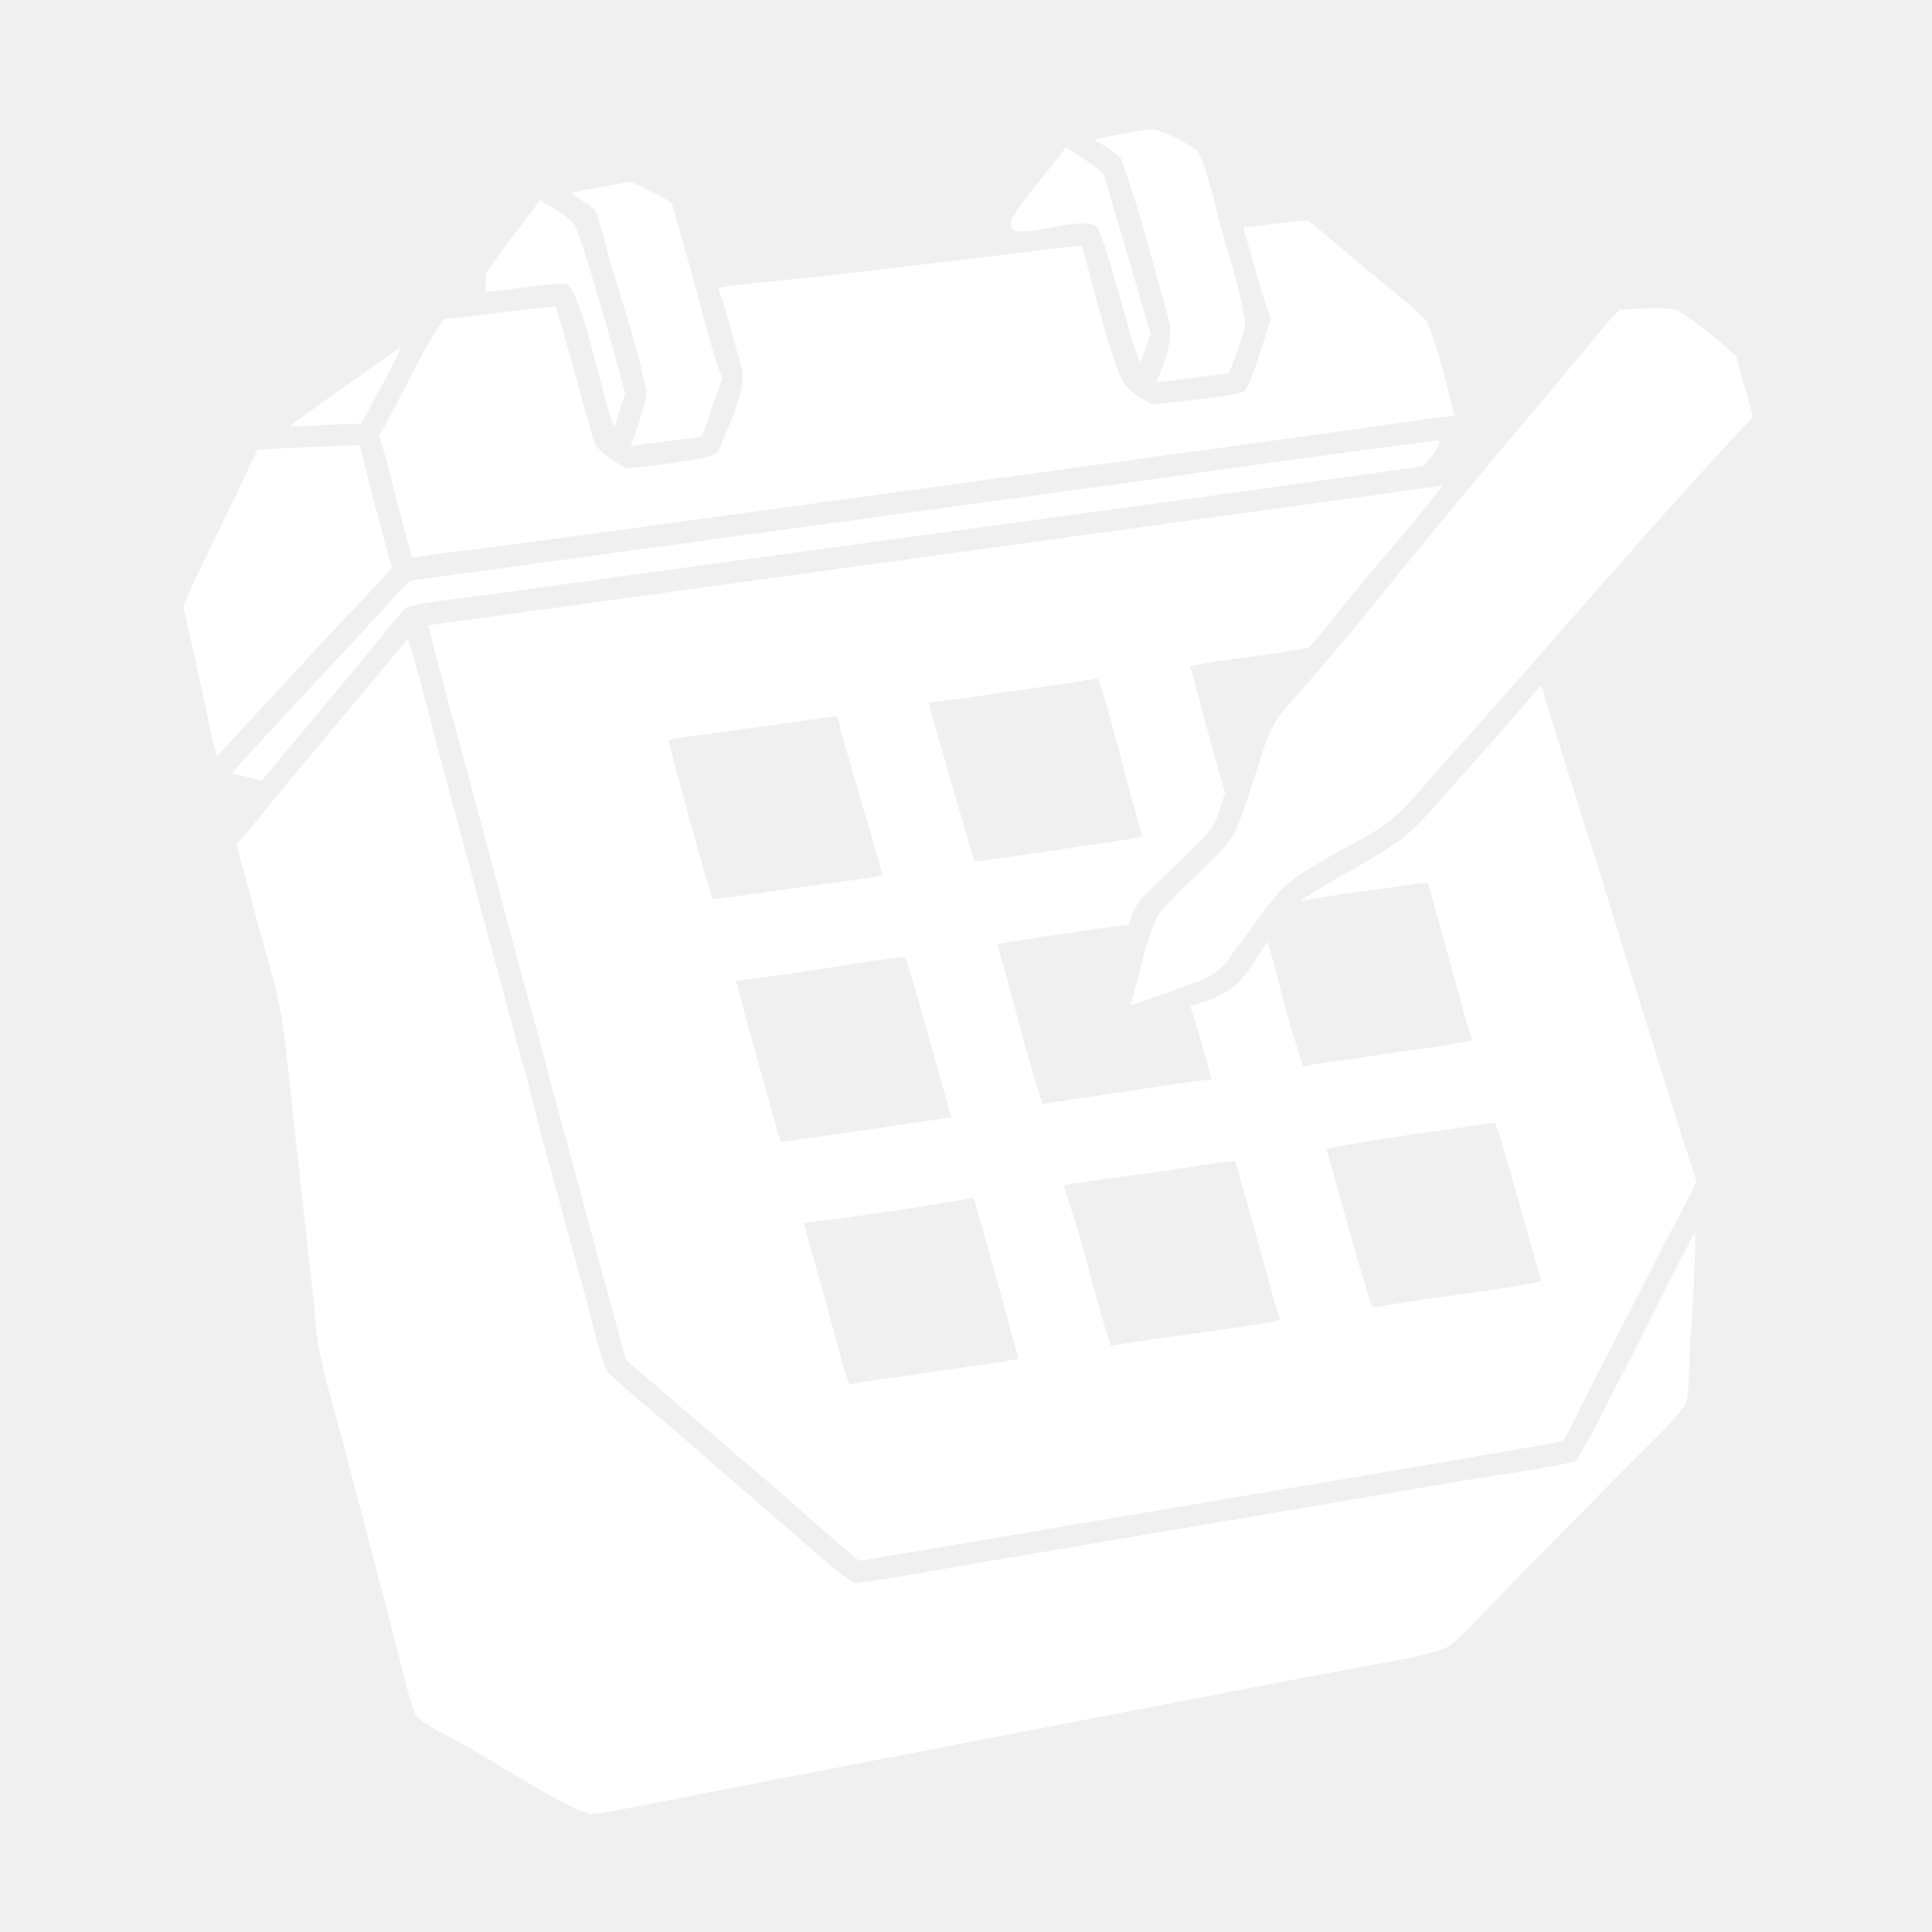
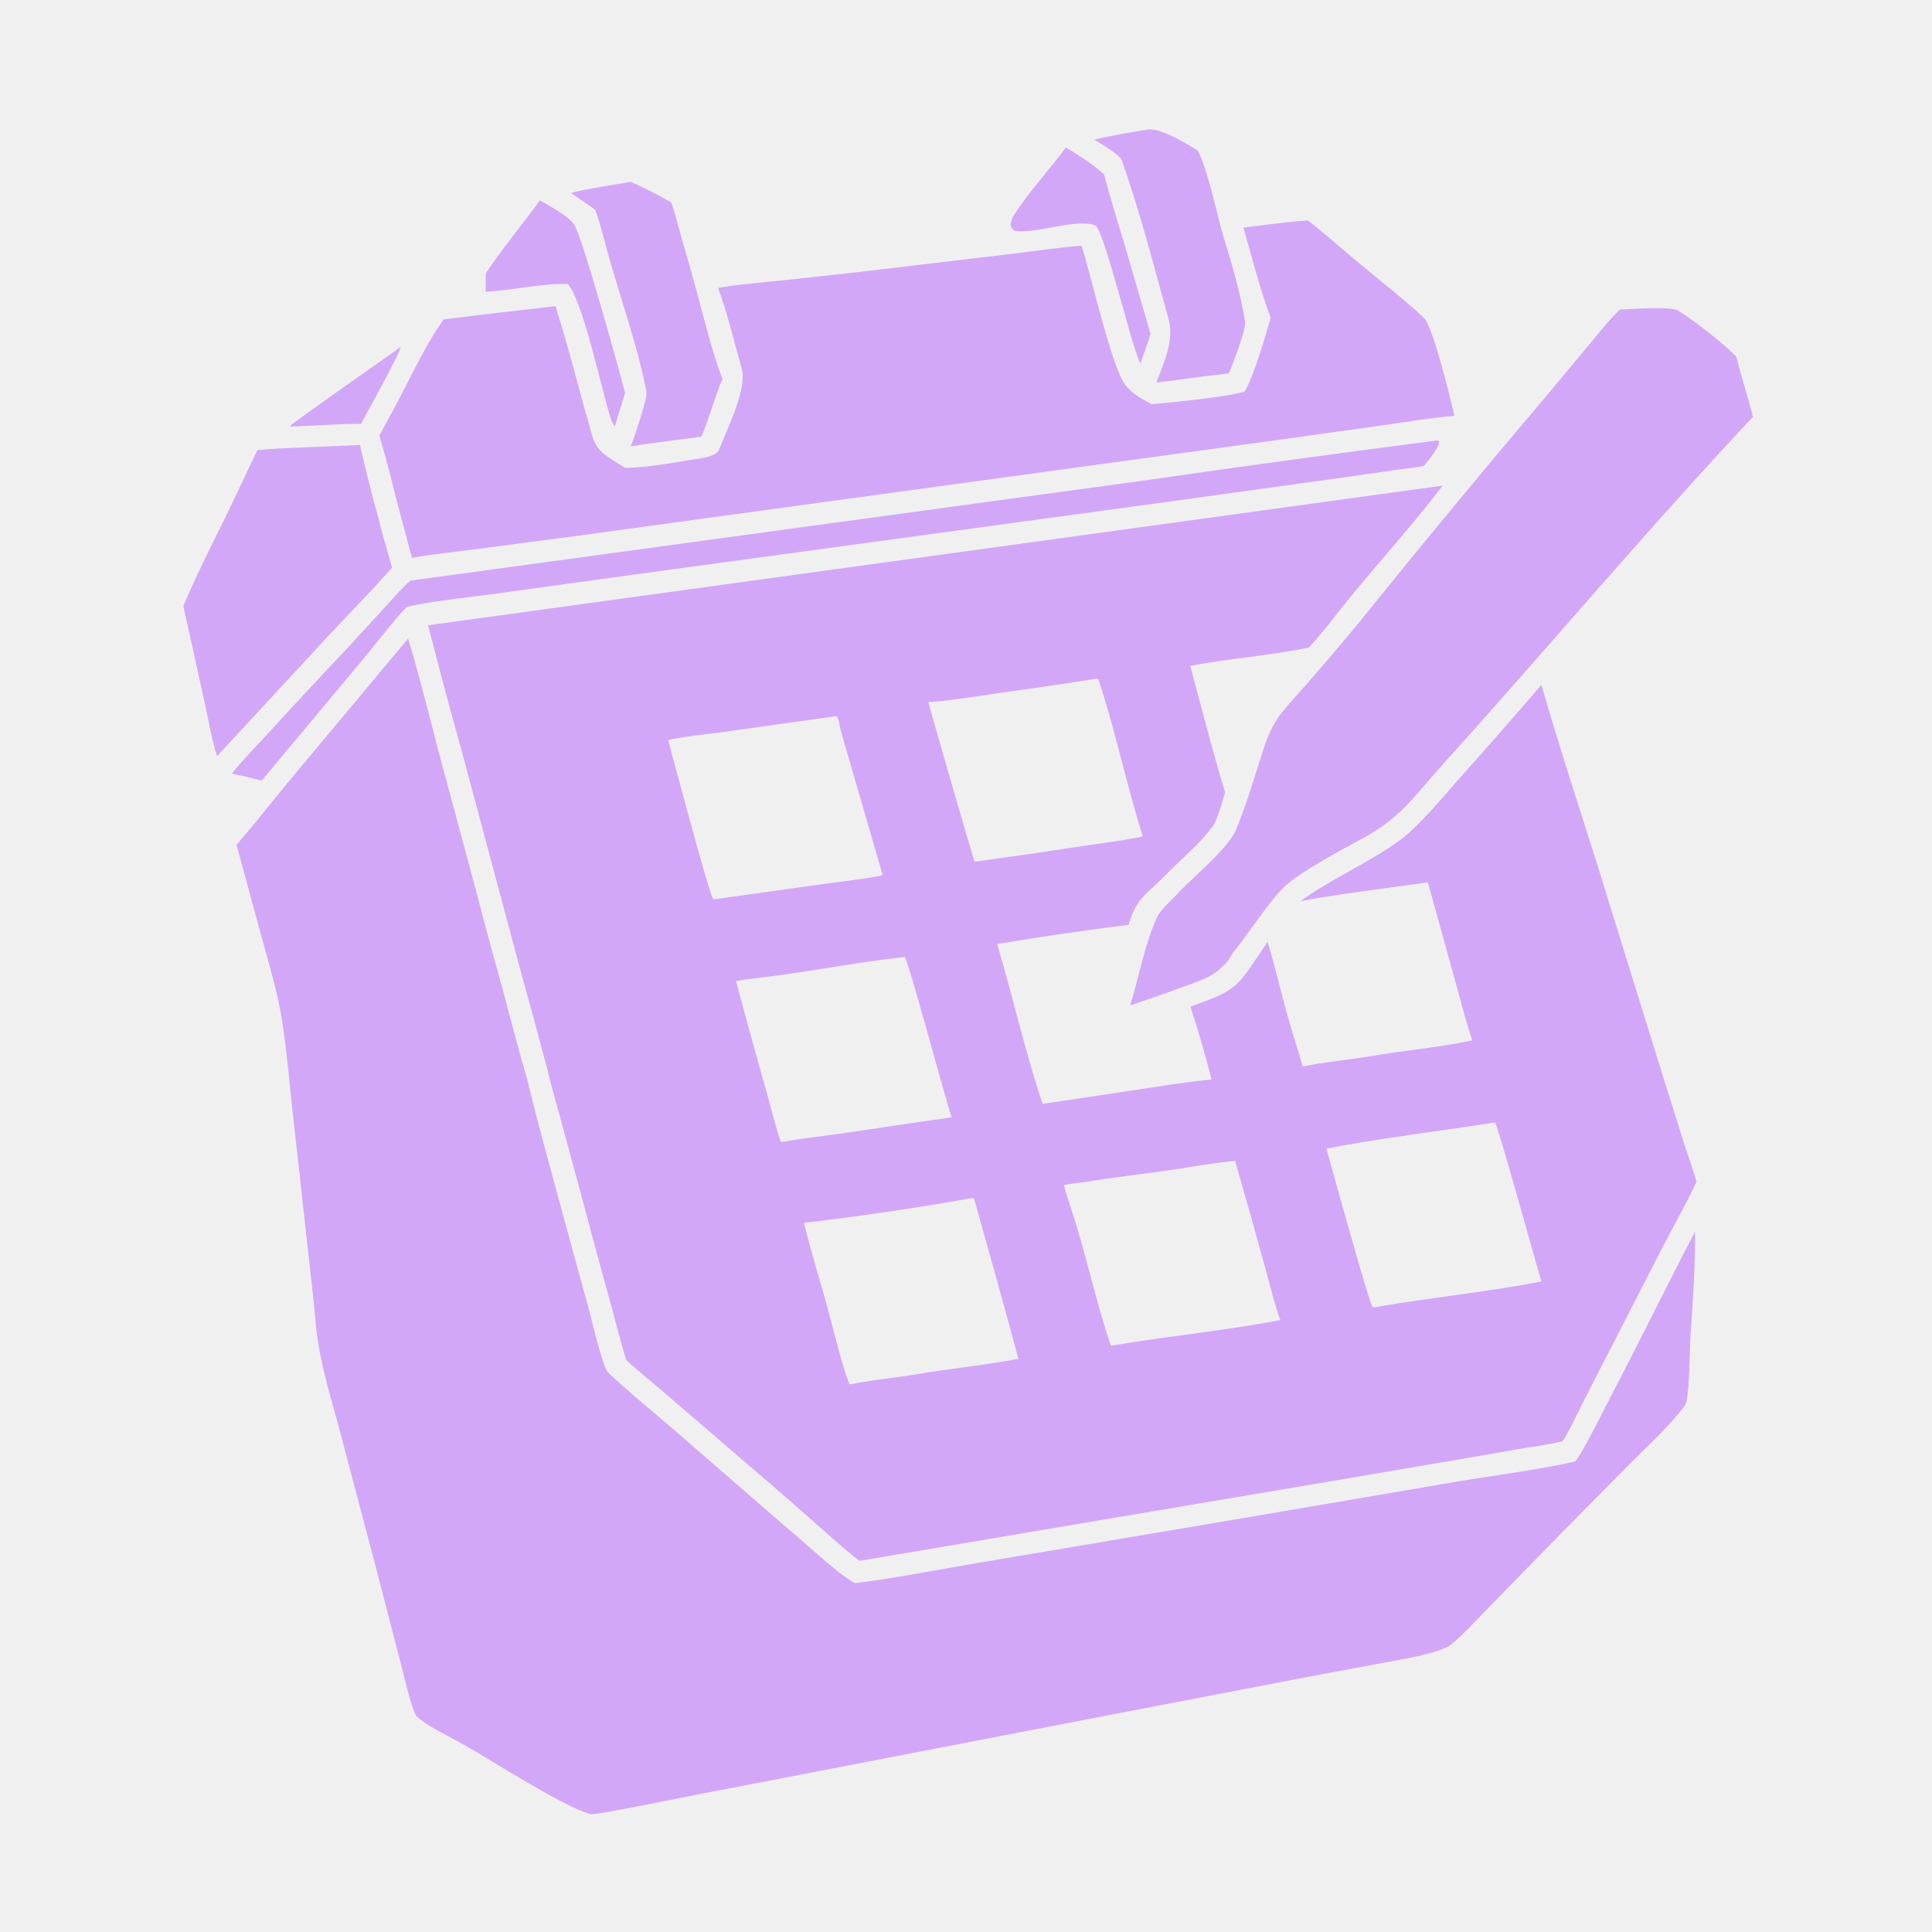
<svg xmlns="http://www.w3.org/2000/svg" width="1024" height="1024" viewBox="0 0 1024 1024">
-   <path fill="#ffffff" d="M226.886 331.413L764.627 257.397C746.277 281.616 724.711 304.474 706.05 328.58C702.123 333.653 698.122 338.429 693.805 343.174C673 347.552 651.456 348.95 630.861 352.944C636.672 374.442 642.866 398.878 649.343 420.046C648.112 424.064 645.313 434.357 643.114 437.448C636.247 447.105 625.893 455.413 617.572 464.008C607.557 474.352 602.431 475.605 598.177 490.209C576.237 492.83 550.324 496.675 528.517 500.369C536.742 527.907 543.542 558.162 552.624 585.09L606.508 576.997C617.566 575.354 631.089 573.067 642.171 572.201C638.645 558.517 635.379 546.991 630.933 533.507C657.183 524.339 655.671 522.98 671.817 499.205C675.493 510.892 678.358 523.501 681.596 535.393C684.34 545.471 687.672 555.321 690.473 565.277C702.109 562.821 714.578 561.8 726.341 559.796C744.081 556.774 762.771 555.197 780.34 551.403C777.095 541.959 774.243 530.572 771.516 520.801L756.773 467.637C735.871 470.74 709.694 473.681 689.19 477.668C705.601 465.767 726.68 456.747 742.816 444.694C752.344 437.577 766.199 420.864 774.622 411.317C788.923 395.377 803.032 379.266 816.946 362.987C826.136 394.741 836.133 425.14 846.095 456.662L880.64 567.986L892.476 605.698C894.496 611.932 897.538 620.191 899.165 626.327C894.086 637.458 887.106 649.687 881.397 660.692L853.013 716.028C847.977 725.689 843.009 735.385 838.11 745.116C835.576 750.173 831.18 759.557 828.247 763.904C822.235 765.424 814.001 766.524 807.714 767.564L782.738 771.919L707.959 784.656L455.493 827.294C446.52 820.319 436.259 810.909 427.63 803.327C415.368 792.538 403.019 781.849 390.584 771.261L350.676 736.933C345.91 732.829 335.932 724.808 331.86 720.741C329.101 711.866 326.733 702.144 324.251 693.124C318.825 673.553 313.507 653.951 308.297 634.321L296.378 590.306C294.505 583.388 291.85 574.504 290.312 567.599C285.448 549.227 280.471 530.884 275.384 512.572L244.974 398.969C238.687 376.52 232.658 354 226.886 331.413ZM414.699 605.263C420.4 604.194 426.409 603.364 432.176 602.628C456.284 599.551 480.281 595.49 504.348 592.213C501.267 583.011 481.337 508.796 479.523 507.217L479.271 507.266C453.86 509.937 427.998 515.342 402.522 518.215C398.694 518.647 393.872 519.259 390.116 520.022C395.483 540.121 401.008 560.178 406.692 580.19C407.863 584.346 412.513 602.245 413.852 605.197L414.699 605.263ZM426.119 648.111C429.657 662.987 435.023 679.741 439.033 694.714C441.732 704.788 446.463 724.257 450.136 733.476C450.924 733.778 450.58 733.797 451.155 733.647C462.378 731.278 473.907 730.435 485.16 728.486C503.11 725.377 521.948 723.637 539.768 720.187C534.332 699.75 522.743 658.161 516.338 635.525C516.061 635.341 515.783 635.156 515.505 634.972L514.191 635.18C487.805 639.938 452.625 645.135 426.119 648.111ZM563.87 628.151C564.855 632.013 566.278 636.27 567.547 640.081C575.494 663.932 580.706 689.54 588.78 713.264C618.379 708.236 649.592 705.276 678.636 699.628C676.644 695.302 672.066 677.363 670.447 671.494C665.313 652.727 660.036 634 654.616 615.314C644.352 616.137 631.087 618.603 620.67 620.114C605.327 622.338 589.303 624.142 574.074 626.647L569.091 627.232C567.4 627.483 565.568 627.849 563.87 628.151ZM581.183 359.676C564.162 362.532 546.604 364.903 529.489 367.318C518.676 368.844 502.782 371.613 492.031 372.114C493.926 379.314 515.995 456.102 516.678 456.728C535.783 454.112 554.866 451.343 573.926 448.421C583.71 446.948 596.201 445.386 605.708 443.329C597.108 416.122 590.825 385.817 582.115 359.942C581.804 359.853 581.494 359.765 581.183 359.676ZM816.988 679.182C814.5 671.318 794.004 596.489 792.291 594.928L790.604 595.196C762.661 599.601 730.388 603.379 703.044 608.82C705.644 618.193 725.85 691.442 727.522 692.813L729.407 692.729C757.756 687.762 789.165 684.713 816.988 679.182ZM442.207 379.708L383.808 387.916C376.513 388.933 360.604 390.607 354.149 392.272C356.354 400.597 376.056 474.612 378.008 476.528L379.617 476.491L436.288 468.578C444.967 467.376 459.628 465.757 467.851 463.859L449.575 400.893C448.256 396.385 446.922 391.873 445.659 387.349C444.837 384.406 444.98 382.614 443.694 379.799C442.766 379.586 443.022 379.499 442.207 379.708Z" />
-   <path fill="#ffffff" d="M679.616 544.255C682.634 545.571 681.676 550.02 681.425 552.744L680.782 552.77L680.054 552.01C679.324 549.186 679.543 547.158 679.616 544.255Z" />
-   <path fill="#ffffff" d="M470.538 455.246L471.348 456.071C471.8 458.709 471.932 461.604 470.861 464.102C468.809 460.819 469.421 458.743 470.538 455.246Z" />
-   <path fill="#ffffff" d="M839.874 727.178L841.239 728.225C842.025 730.237 841.609 731.853 841.376 734.048C838.788 731.812 839.292 730.22 839.874 727.178Z" />
-   <path fill="#ffffff" d="M872.926 663.239L873.724 664.188C874.209 666.305 873.635 667.902 873.171 670.062L872.349 669.291C871.5 666.922 871.996 665.492 872.926 663.239Z" />
-   <path fill="#ffffff" d="M856.632 695.312L857.617 696.239C858.086 698.285 857.537 699.718 857.062 701.787L856.351 701.767C855.437 699.903 856.091 697.237 856.632 695.312Z" />
-   <path fill="#ffffff" d="M216.295 338.473C220.534 352.023 224.224 366.687 227.838 380.422L231.733 395.614L251.639 469.543C255.741 484.768 259.755 500.787 264.125 515.875C265.33 520.326 266.521 525.044 267.823 529.445L268.12 530.9C271.888 544.74 275.623 559.167 279.647 572.913C286.204 600.26 294.929 630.603 302.245 658.02L312.521 695.466C313.994 700.975 319.552 724.973 322.499 727.716C333.19 737.668 345.255 747.554 356.398 757.113L399.967 794.947L429.064 820.094C435.646 825.773 445.851 835.233 453.209 839.103C474.255 836.533 501.074 831.262 522.581 827.657L659.577 804.512L772.156 785.306C791.552 782.046 816.158 778.921 834.878 774.578C839.54 768.913 850.49 746.297 854.553 738.576C869.473 710.223 883.52 681.129 898.422 652.773C898.587 671.515 897.171 690.494 895.921 709.244C895.522 715.229 895.58 741.322 893.092 744.804C886.245 754.388 873.87 765.81 865.328 774.373L825.459 814.727L789.143 851.929C783.645 857.531 775.004 866.885 769.245 871.551C763.322 876.351 741.767 879.681 733.656 881.237L691.438 889.121L577.255 911.082L371.061 950.881C365.277 951.985 315.569 962.196 313.064 961.531C298.851 957.755 261.22 933.51 246.657 925.187C241.915 922.477 236.265 919.572 231.435 916.948C229.033 915.644 220.999 910.815 220.103 908.642C216.975 901.054 214.974 891.533 212.9 883.557L199.325 831.131L180.252 758.873C174.914 739.067 168.873 720.463 167.198 699.953C166.233 688.138 164.646 675.98 163.386 664.16L154.955 587.913C153.293 572.246 151.809 555.272 149.3 539.761C147.002 525.552 142.237 509.733 138.413 495.773L125.355 447.737C135.021 436.71 143.793 425.289 153.162 414.027L216.295 338.473Z" />
-   <path fill="#ffffff" d="M659.039 120.622C669.335 119.435 683.286 117.362 693.172 116.851C700.735 122.444 714.133 134.419 721.283 140.287C725.928 144.099 754.573 167.056 756.156 170.349C761.223 180.895 767.956 207.978 770.937 220.344C758.247 221.518 744.74 223.716 732.069 225.538L678.932 232.963L495.025 258.128L304.454 284.207L252.533 291.03C241.64 292.418 229.084 293.77 218.396 295.728C217.482 292.358 216.129 287.907 215.438 284.574C212.505 274.076 209.739 263.532 207.14 252.946C205.256 245.536 203.234 238.163 201.077 230.828C205.739 222.2 210.288 213.951 214.759 205.205C220.726 193.531 227.516 180.02 235.081 169.28C254.863 166.842 274.659 164.508 294.467 162.279C299.814 179.608 305.36 199.883 310.049 217.468C316.213 237.068 312.452 236.728 331.356 247.943C343.427 247.971 360.957 244.491 373.156 242.614C375.709 242.094 380.17 240.887 381.201 238.167C385.279 227.409 395.819 206.86 393.243 195.762C389.601 183.097 385.139 164.417 380.596 152.67C387.697 151.077 399.971 150.12 407.496 149.329C423.354 147.703 439.203 145.99 455.043 144.188L536.891 134.468C547.608 133.223 562.837 130.914 573.282 130.26C577.989 144.848 589.074 193.896 596.224 203.735C599.211 207.845 603.982 210.816 608.414 213.142C609.155 213.531 609.894 213.871 610.66 214.209C619.678 213.415 652.931 210.234 659.794 207.391C664.737 198.751 670.643 178.443 673.491 168.433C668.083 154.226 663.335 135.645 659.039 120.622Z" />
-   <path fill="#ffffff" d="M858.642 164.088C863.942 163.772 885.803 162.413 889.171 164.478C897.875 169.813 913.179 181.767 920.261 188.986C922.889 199.721 926.388 210.184 929.127 220.909C885.646 267.163 841.713 318.268 799.538 366.112C787.664 379.611 775.699 393.029 763.643 406.366C748.397 423.484 741.905 433.811 721.559 444.716C710.808 450.478 691.182 461.11 682.541 468.383C673.487 476.003 661.794 495.12 653.341 505.055L650.758 509.312C644.603 516.668 638.891 518.791 630.085 522.004C619.768 525.768 609.434 529.422 599.012 532.893C603.746 517.813 606.759 499.879 613.422 485.865C615.227 482.068 620.626 477.46 623.463 474.347C631.541 465.482 649.702 450.983 654.784 440.521C660.595 426.734 664.97 411.554 669.587 397.266C674.98 380.573 680.282 376.623 691.729 363.525C701.078 352.838 710.295 342.036 719.377 331.122C751.857 290.765 784.859 250.831 818.375 211.329L843.285 181.453C847.051 176.943 854.531 167.567 858.642 164.088Z" />
-   <path fill="#ffffff" d="M650.758 509.312C648.729 508.434 648.005 508.137 647.794 505.725C648.744 504.007 648.069 504.614 649.911 503.866C651.821 504.057 651.722 504.024 653.341 505.055L650.758 509.312Z" />
-   <path fill="#ffffff" d="M136.478 238.502C153.805 237.05 173.199 236.835 190.76 235.818C193.856 248.887 196.922 262.075 200.733 274.965C201.465 278.659 202.457 282.014 203.485 285.637L207.786 300.814C197.119 313.032 185.566 324.678 174.508 336.515L115.039 400.815C112.541 393.167 110.287 380.704 108.503 372.502L97.17 321.191C106.157 299.796 117.407 279.08 127.19 258.024C130.223 251.497 133.295 244.954 136.478 238.502Z" />
-   <path fill="#ffffff" d="M759.887 233.699C761.636 233.52 761.721 233.188 762.865 233.936C762.666 237.617 757.059 244.072 754.587 246.945C751.517 247.677 745.029 248.362 741.666 248.836L715.529 252.578L625.041 265.135L336.229 304.521L261.02 314.905C250.685 316.271 224.073 319.184 215.462 321.84C210.956 326.036 197.768 343.053 192.978 348.769L138.689 413.77C135.561 412.93 132.274 412.167 129.118 411.387L122.916 410.084C126.738 404.801 136.853 394.413 141.88 388.937C155.826 373.681 169.9 358.541 184.099 343.518L204.927 320.891C207.708 317.845 214.608 309.856 217.623 307.735L605.842 254.754C657.135 247.342 708.485 240.323 759.887 233.699Z" />
-   <path fill="#ffffff" d="M302.594 102.251C310.868 100.072 325.532 97.921 334.321 96.354C341.668 99.646 348.844 103.306 355.823 107.32C357.528 112.123 359.371 119.503 360.84 124.618C364.134 135.868 367.304 147.154 370.349 158.474C373.894 171.82 378.028 188.193 382.92 200.877C378.871 210.053 375.869 222.117 371.719 231.43C359.219 233.319 346.912 234.432 334.335 236.615C335.939 232.274 343.287 211.086 342.643 207.734C337.467 180.78 327.314 154.225 320.405 127.571C319.026 122.251 317.331 116.507 315.566 111.307C311.596 108.304 306.735 105.115 302.594 102.251Z" />
-   <path fill="#ffffff" d="M608.34 68.646C614.871 67.583 629.192 76.203 634.919 79.875C640.902 92.097 644.71 113.19 648.81 126.527C653.073 140.392 657.847 156.573 659.919 170.735C660.489 174.63 653.249 193.424 651.292 197.891C642.643 198.877 634.006 199.964 625.382 201.152C621.441 201.773 616.917 202.229 612.916 202.728C616.724 192.492 622.6 180.695 619.288 168.836C611.815 142.072 603.963 111.14 594.523 84.888C593.47 81.959 583.059 75.878 579.955 73.965C589.23 71.822 598.959 70.201 608.34 68.646Z" />
-   <path fill="#ffffff" d="M598.508 80.302L599.291 81.119C599.831 83.867 599.469 86.076 599.238 88.869L598.236 87.921C597.502 85.014 597.697 83.198 598.508 80.302Z" />
-   <path fill="#ffffff" d="M286.185 106.165C291.156 109.149 300.899 114.287 304.222 118.832C308.441 124.603 328.415 196.992 331.338 208.395C329.684 213.785 327.301 220.743 325.897 226.059C324.588 224.401 324.385 223.511 323.611 221.499C318.63 206.026 309.137 159.951 300.96 150.478C286.2 150.255 271.787 153.861 257.454 154.674C257.453 151.519 257.371 147.918 257.506 144.806C265.427 132.819 277.462 118.279 286.185 106.165Z" />
-   <path fill="#ffffff" d="M564.927 78.151C571.033 81.867 580.212 87.58 585.162 92.436C588.635 105.587 592.395 117.361 596.247 130.319L609.836 176.963C608.093 182.268 606.275 187.548 604.384 192.802C600.919 184.161 598.457 174.655 595.933 165.674L589.652 143.76C588.298 139.421 582.948 120.389 580.488 119.456C570.391 115.628 549.364 124.015 538.365 122.41C537.002 122.211 536.355 121.02 535.797 120.104C535.512 117.512 536.294 115.689 537.714 113.516C545.796 101.152 556.231 90.025 564.927 78.151Z" />
-   <path fill="#ffffff" d="M212.292 183.969C212.471 186.382 194.042 219.653 191.364 224.637C179.13 224.62 166.205 225.742 153.84 226.069L153.823 225.672C154.533 224.568 206.952 187.698 212.292 183.969Z" />
+   <path fill="#D3A7F7" d="M226.886 331.413L764.627 257.397C746.277 281.616 724.711 304.474 706.05 328.58C702.123 333.653 698.122 338.429 693.805 343.174C673 347.552 651.456 348.95 630.861 352.944C636.672 374.442 642.866 398.878 649.343 420.046C648.112 424.064 645.313 434.357 643.114 437.448C636.247 447.105 625.893 455.413 617.572 464.008C607.557 474.352 602.431 475.605 598.177 490.209C576.237 492.83 550.324 496.675 528.517 500.369C536.742 527.907 543.542 558.162 552.624 585.09L606.508 576.997C617.566 575.354 631.089 573.067 642.171 572.201C638.645 558.517 635.379 546.991 630.933 533.507C657.183 524.339 655.671 522.98 671.817 499.205C675.493 510.892 678.358 523.501 681.596 535.393C684.34 545.471 687.672 555.321 690.473 565.277C702.109 562.821 714.578 561.8 726.341 559.796C744.081 556.774 762.771 555.197 780.34 551.403C777.095 541.959 774.243 530.572 771.516 520.801L756.773 467.637C735.871 470.74 709.694 473.681 689.19 477.668C705.601 465.767 726.68 456.747 742.816 444.694C752.344 437.577 766.199 420.864 774.622 411.317C788.923 395.377 803.032 379.266 816.946 362.987C826.136 394.741 836.133 425.14 846.095 456.662L880.64 567.986L892.476 605.698C894.496 611.932 897.538 620.191 899.165 626.327C894.086 637.458 887.106 649.687 881.397 660.692L853.013 716.028C847.977 725.689 843.009 735.385 838.11 745.116C835.576 750.173 831.18 759.557 828.247 763.904C822.235 765.424 814.001 766.524 807.714 767.564L782.738 771.919L707.959 784.656L455.493 827.294C446.52 820.319 436.259 810.909 427.63 803.327C415.368 792.538 403.019 781.849 390.584 771.261L350.676 736.933C345.91 732.829 335.932 724.808 331.86 720.741C329.101 711.866 326.733 702.144 324.251 693.124C318.825 673.553 313.507 653.951 308.297 634.321L296.378 590.306C294.505 583.388 291.85 574.504 290.312 567.599C285.448 549.227 280.471 530.884 275.384 512.572L244.974 398.969C238.687 376.52 232.658 354 226.886 331.413ZM414.699 605.263C420.4 604.194 426.409 603.364 432.176 602.628C456.284 599.551 480.281 595.49 504.348 592.213C501.267 583.011 481.337 508.796 479.523 507.217L479.271 507.266C453.86 509.937 427.998 515.342 402.522 518.215C398.694 518.647 393.872 519.259 390.116 520.022C395.483 540.121 401.008 560.178 406.692 580.19C407.863 584.346 412.513 602.245 413.852 605.197L414.699 605.263ZM426.119 648.111C429.657 662.987 435.023 679.741 439.033 694.714C441.732 704.788 446.463 724.257 450.136 733.476C450.924 733.778 450.58 733.797 451.155 733.647C462.378 731.278 473.907 730.435 485.16 728.486C503.11 725.377 521.948 723.637 539.768 720.187C534.332 699.75 522.743 658.161 516.338 635.525C516.061 635.341 515.783 635.156 515.505 634.972L514.191 635.18C487.805 639.938 452.625 645.135 426.119 648.111ZM563.87 628.151C564.855 632.013 566.278 636.27 567.547 640.081C575.494 663.932 580.706 689.54 588.78 713.264C618.379 708.236 649.592 705.276 678.636 699.628C676.644 695.302 672.066 677.363 670.447 671.494C665.313 652.727 660.036 634 654.616 615.314C644.352 616.137 631.087 618.603 620.67 620.114C605.327 622.338 589.303 624.142 574.074 626.647L569.091 627.232C567.4 627.483 565.568 627.849 563.87 628.151ZM581.183 359.676C564.162 362.532 546.604 364.903 529.489 367.318C518.676 368.844 502.782 371.613 492.031 372.114C493.926 379.314 515.995 456.102 516.678 456.728C535.783 454.112 554.866 451.343 573.926 448.421C583.71 446.948 596.201 445.386 605.708 443.329C597.108 416.122 590.825 385.817 582.115 359.942C581.804 359.853 581.494 359.765 581.183 359.676ZM816.988 679.182C814.5 671.318 794.004 596.489 792.291 594.928L790.604 595.196C762.661 599.601 730.388 603.379 703.044 608.82C705.644 618.193 725.85 691.442 727.522 692.813L729.407 692.729C757.756 687.762 789.165 684.713 816.988 679.182ZM442.207 379.708L383.808 387.916C376.513 388.933 360.604 390.607 354.149 392.272C356.354 400.597 376.056 474.612 378.008 476.528L379.617 476.491L436.288 468.578C444.967 467.376 459.628 465.757 467.851 463.859L449.575 400.893C448.256 396.385 446.922 391.873 445.659 387.349C444.837 384.406 444.98 382.614 443.694 379.799C442.766 379.586 443.022 379.499 442.207 379.708Z" />
+   <path fill="#D3A7F7" d="M679.616 544.255C682.634 545.571 681.676 550.02 681.425 552.744L680.782 552.77L680.054 552.01C679.324 549.186 679.543 547.158 679.616 544.255Z" />
+   <path fill="#D3A7F7" d="M470.538 455.246L471.348 456.071C471.8 458.709 471.932 461.604 470.861 464.102C468.809 460.819 469.421 458.743 470.538 455.246Z" />
+   <path fill="#D3A7F7" d="M839.874 727.178L841.239 728.225C842.025 730.237 841.609 731.853 841.376 734.048C838.788 731.812 839.292 730.22 839.874 727.178Z" />
+   <path fill="#D3A7F7" d="M872.926 663.239L873.724 664.188C874.209 666.305 873.635 667.902 873.171 670.062L872.349 669.291C871.5 666.922 871.996 665.492 872.926 663.239Z" />
+   <path fill="#D3A7F7" d="M856.632 695.312L857.617 696.239C858.086 698.285 857.537 699.718 857.062 701.787L856.351 701.767C855.437 699.903 856.091 697.237 856.632 695.312Z" />
+   <path fill="#D3A7F7" d="M216.295 338.473C220.534 352.023 224.224 366.687 227.838 380.422L231.733 395.614L251.639 469.543C255.741 484.768 259.755 500.787 264.125 515.875C265.33 520.326 266.521 525.044 267.823 529.445L268.12 530.9C271.888 544.74 275.623 559.167 279.647 572.913C286.204 600.26 294.929 630.603 302.245 658.02L312.521 695.466C313.994 700.975 319.552 724.973 322.499 727.716C333.19 737.668 345.255 747.554 356.398 757.113L399.967 794.947L429.064 820.094C435.646 825.773 445.851 835.233 453.209 839.103C474.255 836.533 501.074 831.262 522.581 827.657L659.577 804.512L772.156 785.306C791.552 782.046 816.158 778.921 834.878 774.578C839.54 768.913 850.49 746.297 854.553 738.576C869.473 710.223 883.52 681.129 898.422 652.773C898.587 671.515 897.171 690.494 895.921 709.244C895.522 715.229 895.58 741.322 893.092 744.804C886.245 754.388 873.87 765.81 865.328 774.373L825.459 814.727L789.143 851.929C783.645 857.531 775.004 866.885 769.245 871.551C763.322 876.351 741.767 879.681 733.656 881.237L691.438 889.121L577.255 911.082L371.061 950.881C365.277 951.985 315.569 962.196 313.064 961.531C298.851 957.755 261.22 933.51 246.657 925.187C241.915 922.477 236.265 919.572 231.435 916.948C229.033 915.644 220.999 910.815 220.103 908.642C216.975 901.054 214.974 891.533 212.9 883.557L199.325 831.131L180.252 758.873C174.914 739.067 168.873 720.463 167.198 699.953C166.233 688.138 164.646 675.98 163.386 664.16L154.955 587.913C153.293 572.246 151.809 555.272 149.3 539.761C147.002 525.552 142.237 509.733 138.413 495.773L125.355 447.737C135.021 436.71 143.793 425.289 153.162 414.027L216.295 338.473Z" />
+   <path fill="#D3A7F7" d="M659.039 120.622C669.335 119.435 683.286 117.362 693.172 116.851C700.735 122.444 714.133 134.419 721.283 140.287C725.928 144.099 754.573 167.056 756.156 170.349C761.223 180.895 767.956 207.978 770.937 220.344C758.247 221.518 744.74 223.716 732.069 225.538L678.932 232.963L495.025 258.128L304.454 284.207L252.533 291.03C241.64 292.418 229.084 293.77 218.396 295.728C217.482 292.358 216.129 287.907 215.438 284.574C212.505 274.076 209.739 263.532 207.14 252.946C205.256 245.536 203.234 238.163 201.077 230.828C205.739 222.2 210.288 213.951 214.759 205.205C220.726 193.531 227.516 180.02 235.081 169.28C254.863 166.842 274.659 164.508 294.467 162.279C299.814 179.608 305.36 199.883 310.049 217.468C316.213 237.068 312.452 236.728 331.356 247.943C343.427 247.971 360.957 244.491 373.156 242.614C375.709 242.094 380.17 240.887 381.201 238.167C385.279 227.409 395.819 206.86 393.243 195.762C389.601 183.097 385.139 164.417 380.596 152.67C387.697 151.077 399.971 150.12 407.496 149.329C423.354 147.703 439.203 145.99 455.043 144.188L536.891 134.468C547.608 133.223 562.837 130.914 573.282 130.26C577.989 144.848 589.074 193.896 596.224 203.735C599.211 207.845 603.982 210.816 608.414 213.142C609.155 213.531 609.894 213.871 610.66 214.209C619.678 213.415 652.931 210.234 659.794 207.391C664.737 198.751 670.643 178.443 673.491 168.433C668.083 154.226 663.335 135.645 659.039 120.622Z" />
+   <path fill="#D3A7F7" d="M858.642 164.088C863.942 163.772 885.803 162.413 889.171 164.478C897.875 169.813 913.179 181.767 920.261 188.986C922.889 199.721 926.388 210.184 929.127 220.909C885.646 267.163 841.713 318.268 799.538 366.112C787.664 379.611 775.699 393.029 763.643 406.366C748.397 423.484 741.905 433.811 721.559 444.716C710.808 450.478 691.182 461.11 682.541 468.383C673.487 476.003 661.794 495.12 653.341 505.055L650.758 509.312C644.603 516.668 638.891 518.791 630.085 522.004C619.768 525.768 609.434 529.422 599.012 532.893C603.746 517.813 606.759 499.879 613.422 485.865C615.227 482.068 620.626 477.46 623.463 474.347C631.541 465.482 649.702 450.983 654.784 440.521C660.595 426.734 664.97 411.554 669.587 397.266C674.98 380.573 680.282 376.623 691.729 363.525C701.078 352.838 710.295 342.036 719.377 331.122C751.857 290.765 784.859 250.831 818.375 211.329L843.285 181.453C847.051 176.943 854.531 167.567 858.642 164.088Z" />
+   <path fill="#D3A7F7" d="M650.758 509.312C648.729 508.434 648.005 508.137 647.794 505.725C648.744 504.007 648.069 504.614 649.911 503.866C651.821 504.057 651.722 504.024 653.341 505.055L650.758 509.312Z" />
+   <path fill="#D3A7F7" d="M136.478 238.502C153.805 237.05 173.199 236.835 190.76 235.818C193.856 248.887 196.922 262.075 200.733 274.965C201.465 278.659 202.457 282.014 203.485 285.637L207.786 300.814C197.119 313.032 185.566 324.678 174.508 336.515L115.039 400.815C112.541 393.167 110.287 380.704 108.503 372.502L97.17 321.191C106.157 299.796 117.407 279.08 127.19 258.024C130.223 251.497 133.295 244.954 136.478 238.502Z" />
+   <path fill="#D3A7F7" d="M759.887 233.699C761.636 233.52 761.721 233.188 762.865 233.936C762.666 237.617 757.059 244.072 754.587 246.945C751.517 247.677 745.029 248.362 741.666 248.836L715.529 252.578L625.041 265.135L336.229 304.521L261.02 314.905C250.685 316.271 224.073 319.184 215.462 321.84C210.956 326.036 197.768 343.053 192.978 348.769L138.689 413.77C135.561 412.93 132.274 412.167 129.118 411.387L122.916 410.084C126.738 404.801 136.853 394.413 141.88 388.937C155.826 373.681 169.9 358.541 184.099 343.518L204.927 320.891C207.708 317.845 214.608 309.856 217.623 307.735L605.842 254.754C657.135 247.342 708.485 240.323 759.887 233.699Z" />
+   <path fill="#D3A7F7" d="M302.594 102.251C310.868 100.072 325.532 97.921 334.321 96.354C341.668 99.646 348.844 103.306 355.823 107.32C357.528 112.123 359.371 119.503 360.84 124.618C364.134 135.868 367.304 147.154 370.349 158.474C373.894 171.82 378.028 188.193 382.92 200.877C378.871 210.053 375.869 222.117 371.719 231.43C359.219 233.319 346.912 234.432 334.335 236.615C335.939 232.274 343.287 211.086 342.643 207.734C337.467 180.78 327.314 154.225 320.405 127.571C319.026 122.251 317.331 116.507 315.566 111.307C311.596 108.304 306.735 105.115 302.594 102.251Z" />
+   <path fill="#D3A7F7" d="M608.34 68.646C614.871 67.583 629.192 76.203 634.919 79.875C640.902 92.097 644.71 113.19 648.81 126.527C653.073 140.392 657.847 156.573 659.919 170.735C660.489 174.63 653.249 193.424 651.292 197.891C642.643 198.877 634.006 199.964 625.382 201.152C621.441 201.773 616.917 202.229 612.916 202.728C616.724 192.492 622.6 180.695 619.288 168.836C611.815 142.072 603.963 111.14 594.523 84.888C593.47 81.959 583.059 75.878 579.955 73.965C589.23 71.822 598.959 70.201 608.34 68.646Z" />
+   <path fill="#D3A7F7" d="M598.508 80.302L599.291 81.119C599.831 83.867 599.469 86.076 599.238 88.869L598.236 87.921C597.502 85.014 597.697 83.198 598.508 80.302Z" />
+   <path fill="#D3A7F7" d="M286.185 106.165C291.156 109.149 300.899 114.287 304.222 118.832C308.441 124.603 328.415 196.992 331.338 208.395C329.684 213.785 327.301 220.743 325.897 226.059C324.588 224.401 324.385 223.511 323.611 221.499C318.63 206.026 309.137 159.951 300.96 150.478C286.2 150.255 271.787 153.861 257.454 154.674C257.453 151.519 257.371 147.918 257.506 144.806C265.427 132.819 277.462 118.279 286.185 106.165Z" />
+   <path fill="#D3A7F7" d="M564.927 78.151C571.033 81.867 580.212 87.58 585.162 92.436C588.635 105.587 592.395 117.361 596.247 130.319L609.836 176.963C608.093 182.268 606.275 187.548 604.384 192.802C600.919 184.161 598.457 174.655 595.933 165.674L589.652 143.76C588.298 139.421 582.948 120.389 580.488 119.456C570.391 115.628 549.364 124.015 538.365 122.41C537.002 122.211 536.355 121.02 535.797 120.104C535.512 117.512 536.294 115.689 537.714 113.516C545.796 101.152 556.231 90.025 564.927 78.151Z" />
+   <path fill="#D3A7F7" d="M212.292 183.969C212.471 186.382 194.042 219.653 191.364 224.637C179.13 224.62 166.205 225.742 153.84 226.069L153.823 225.672C154.533 224.568 206.952 187.698 212.292 183.969Z" />
</svg>
